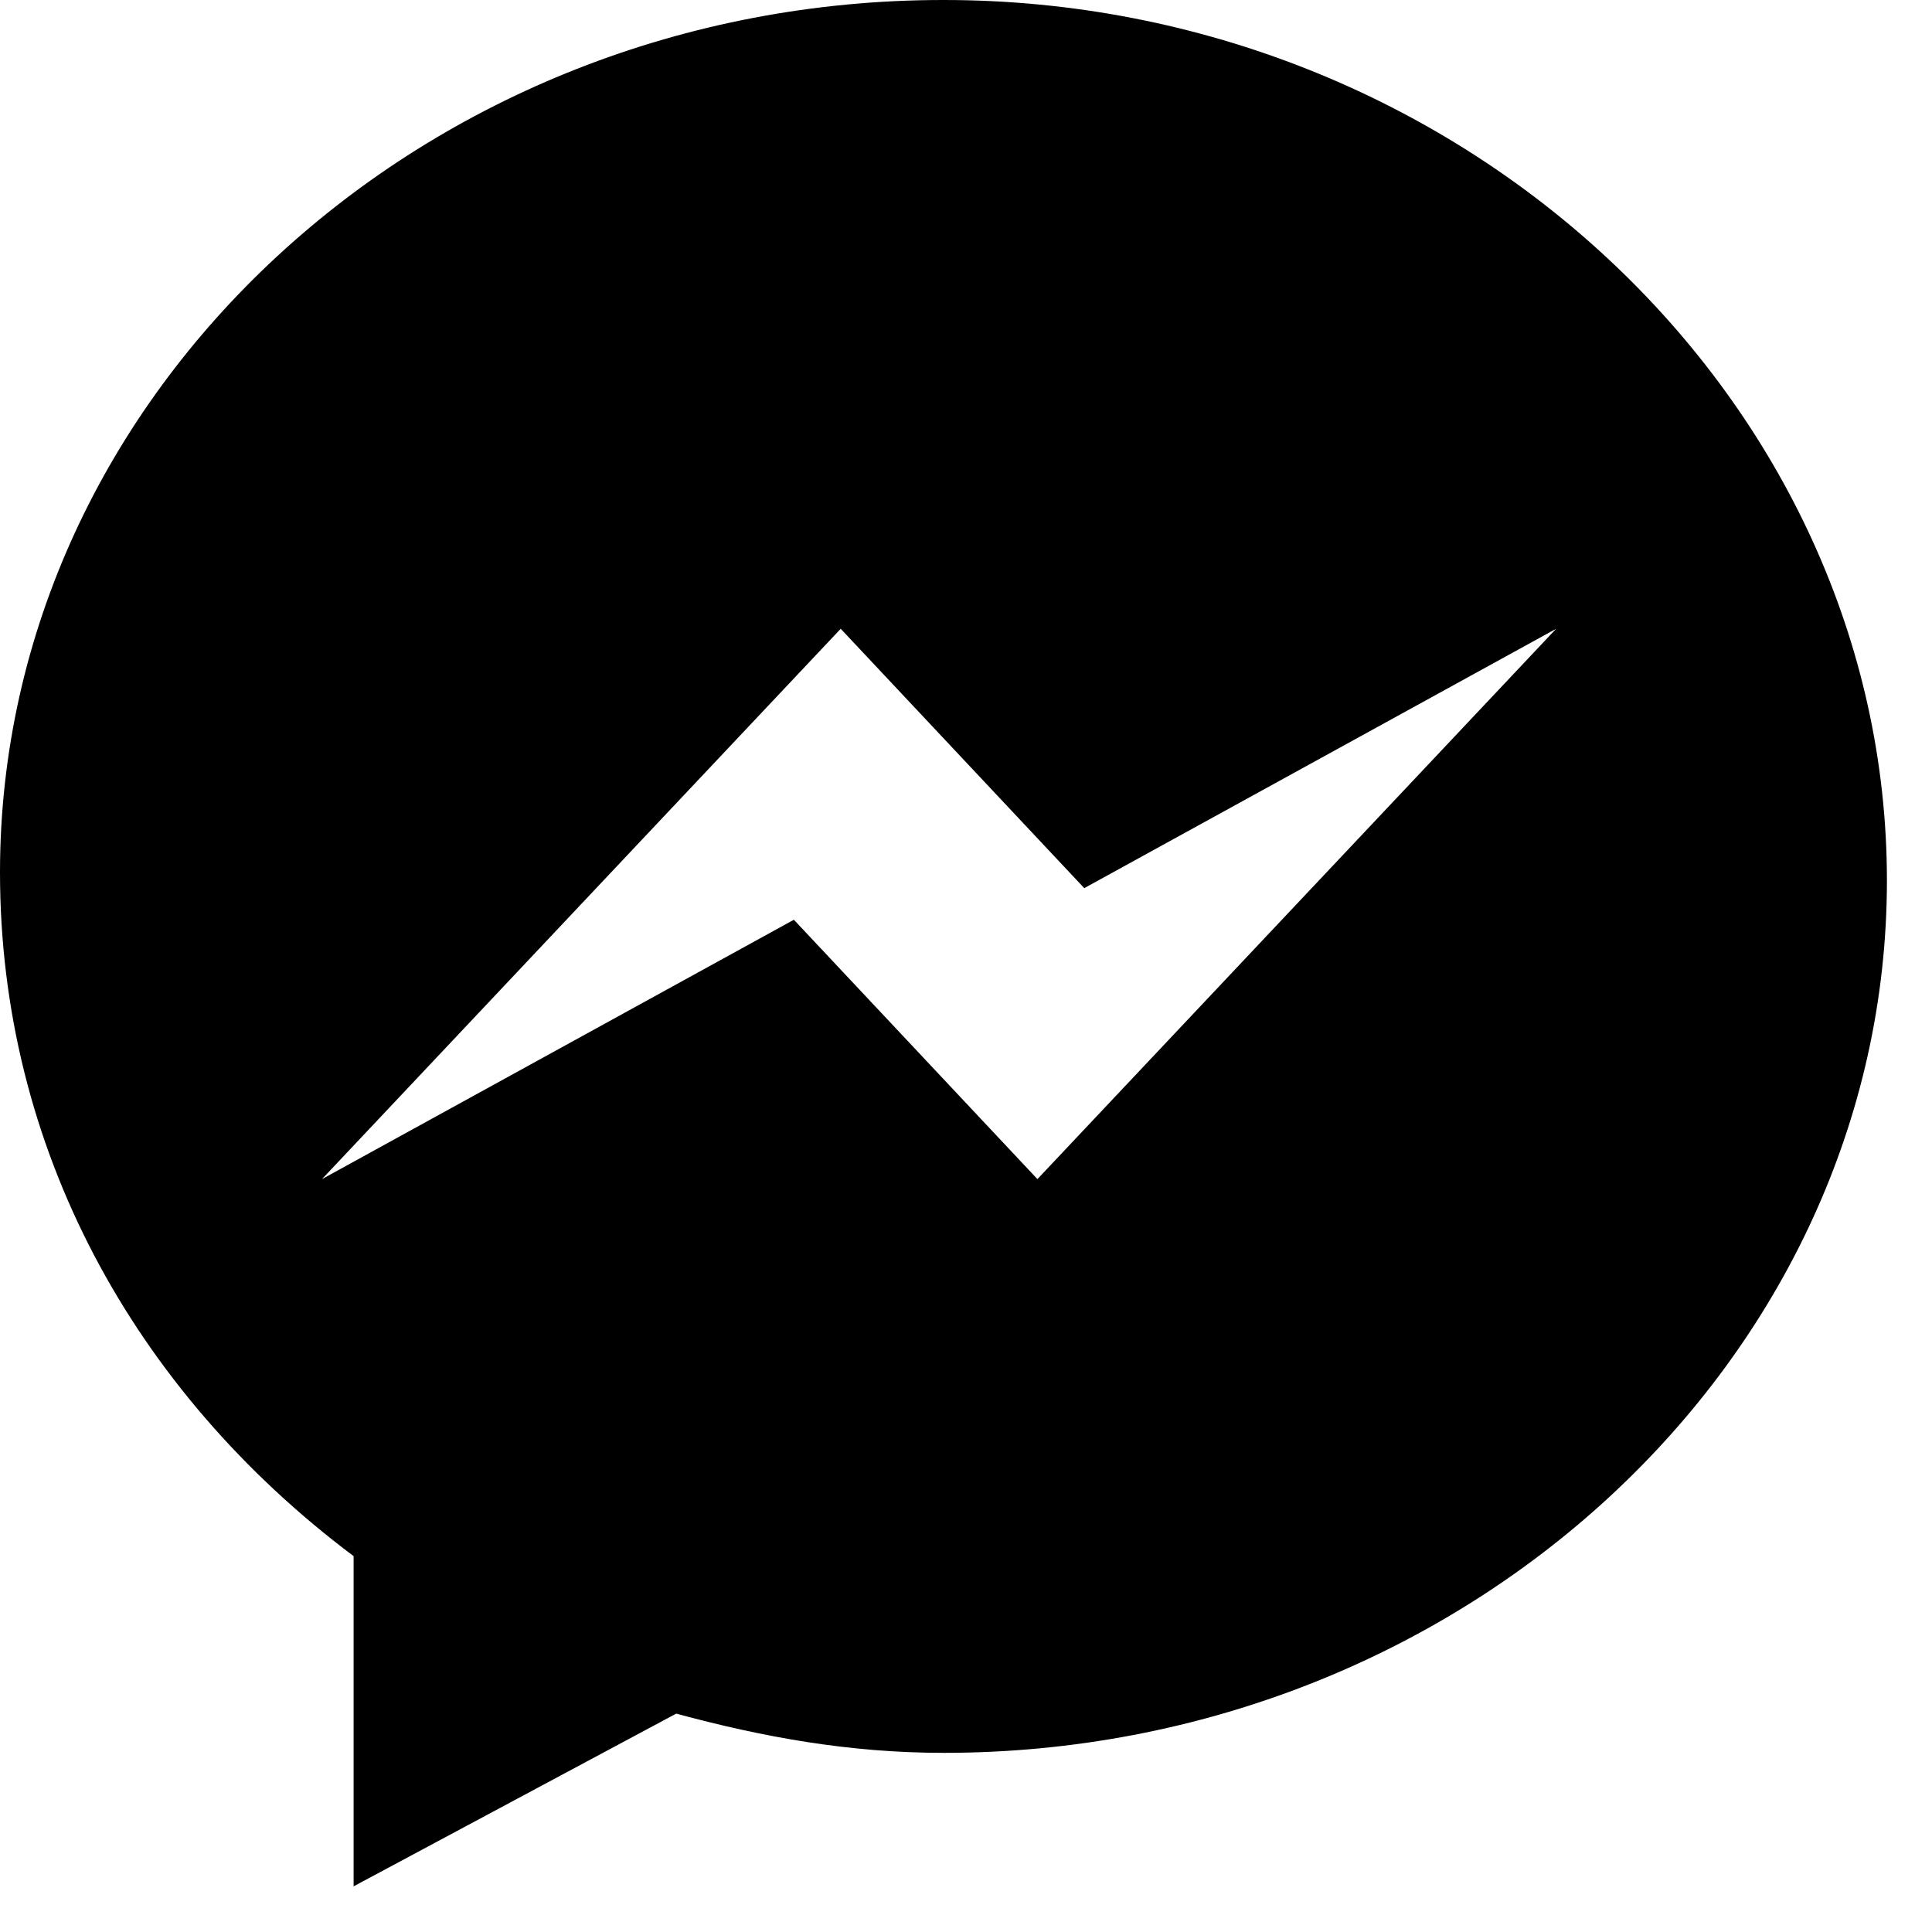
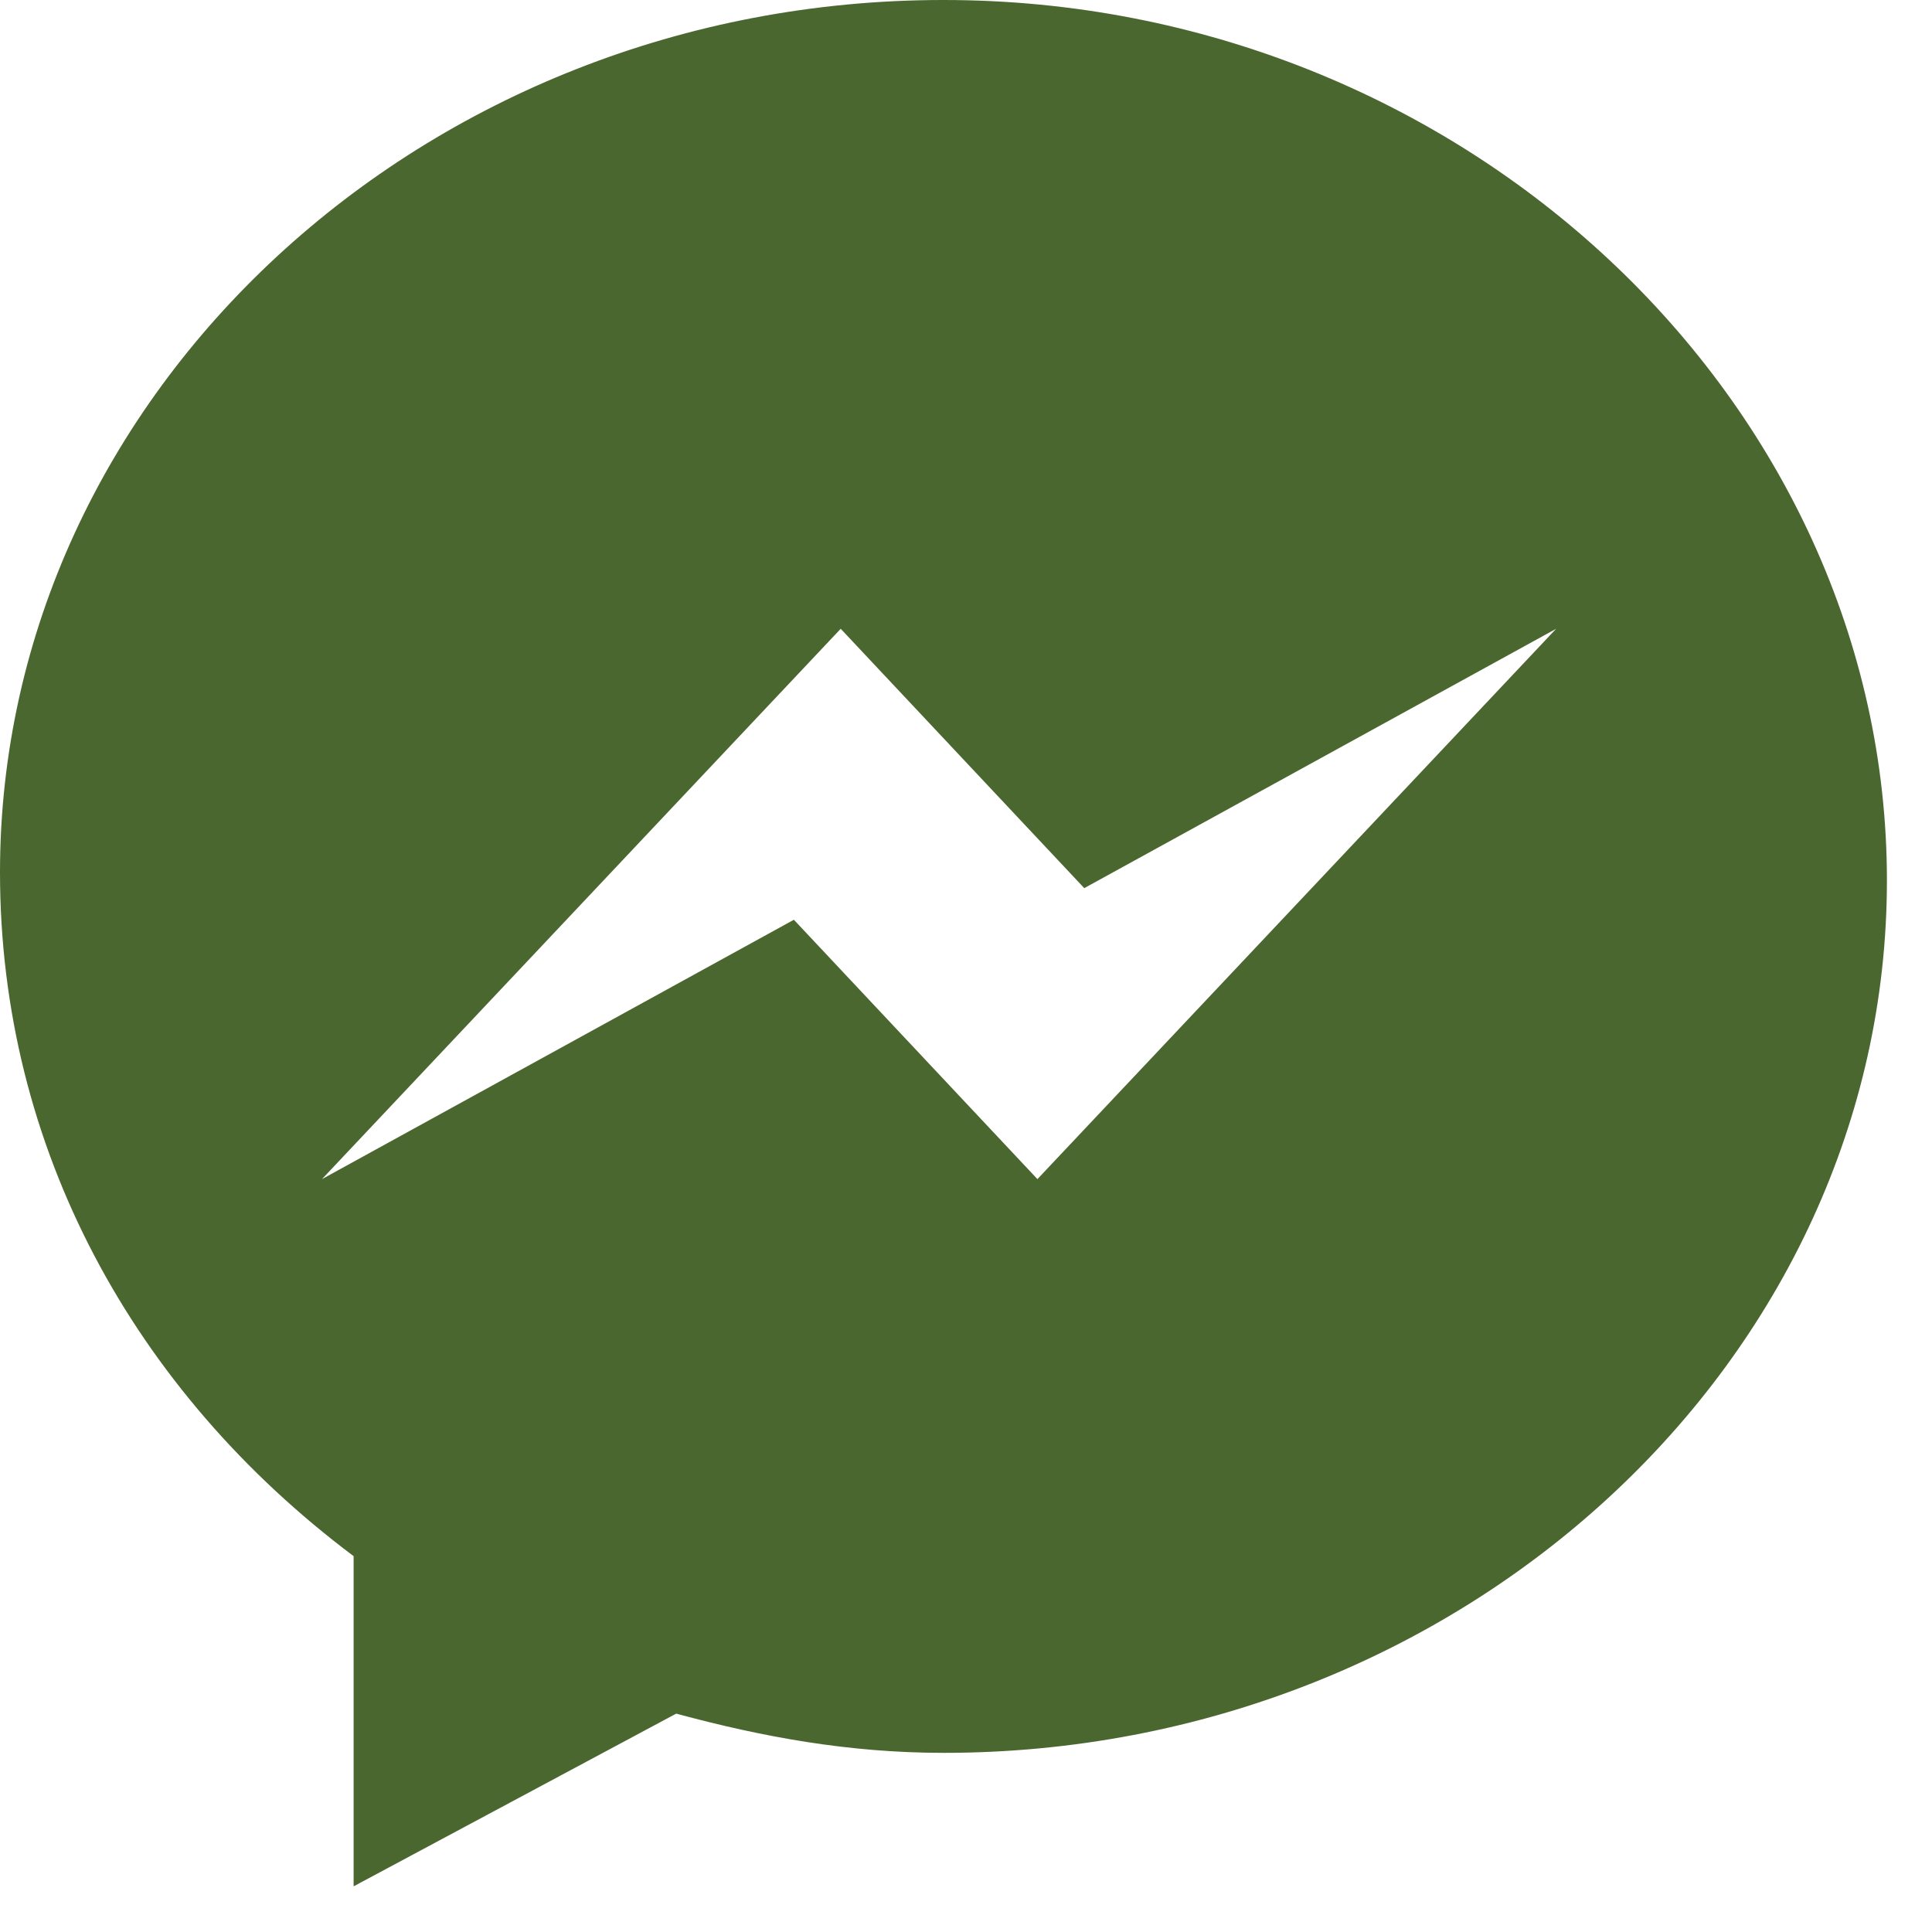
<svg xmlns="http://www.w3.org/2000/svg" width="33" height="33" viewBox="0 0 33 33" fill="none">
-   <path d="M16.11 0C7.25 0 0 6.71 0 14.9C0 19.6 2.28 23.76 6.04 26.58V32.22L11.55 29.27C13.03 29.67 14.5 29.94 16.12 29.94C24.98 29.94 32.23 23.23 32.23 15.04C32.23 6.85 24.98 0 16.12 0H16.11ZM17.72 20.14L13.56 15.71L5.5 20.14L14.36 10.74L18.52 15.17L26.58 10.74L17.72 20.14Z" fill="black" />
+   <path d="M16.11 0C7.25 0 0 6.71 0 14.9C0 19.6 2.28 23.76 6.04 26.58V32.22L11.55 29.27C13.03 29.67 14.5 29.94 16.12 29.94C24.98 29.94 32.23 23.23 32.23 15.04C32.23 6.85 24.98 0 16.12 0H16.11ZM17.72 20.14L13.56 15.71L5.5 20.14L14.36 10.74L18.52 15.17L26.58 10.74L17.72 20.14Z" fill="#4B6730" />
</svg>
